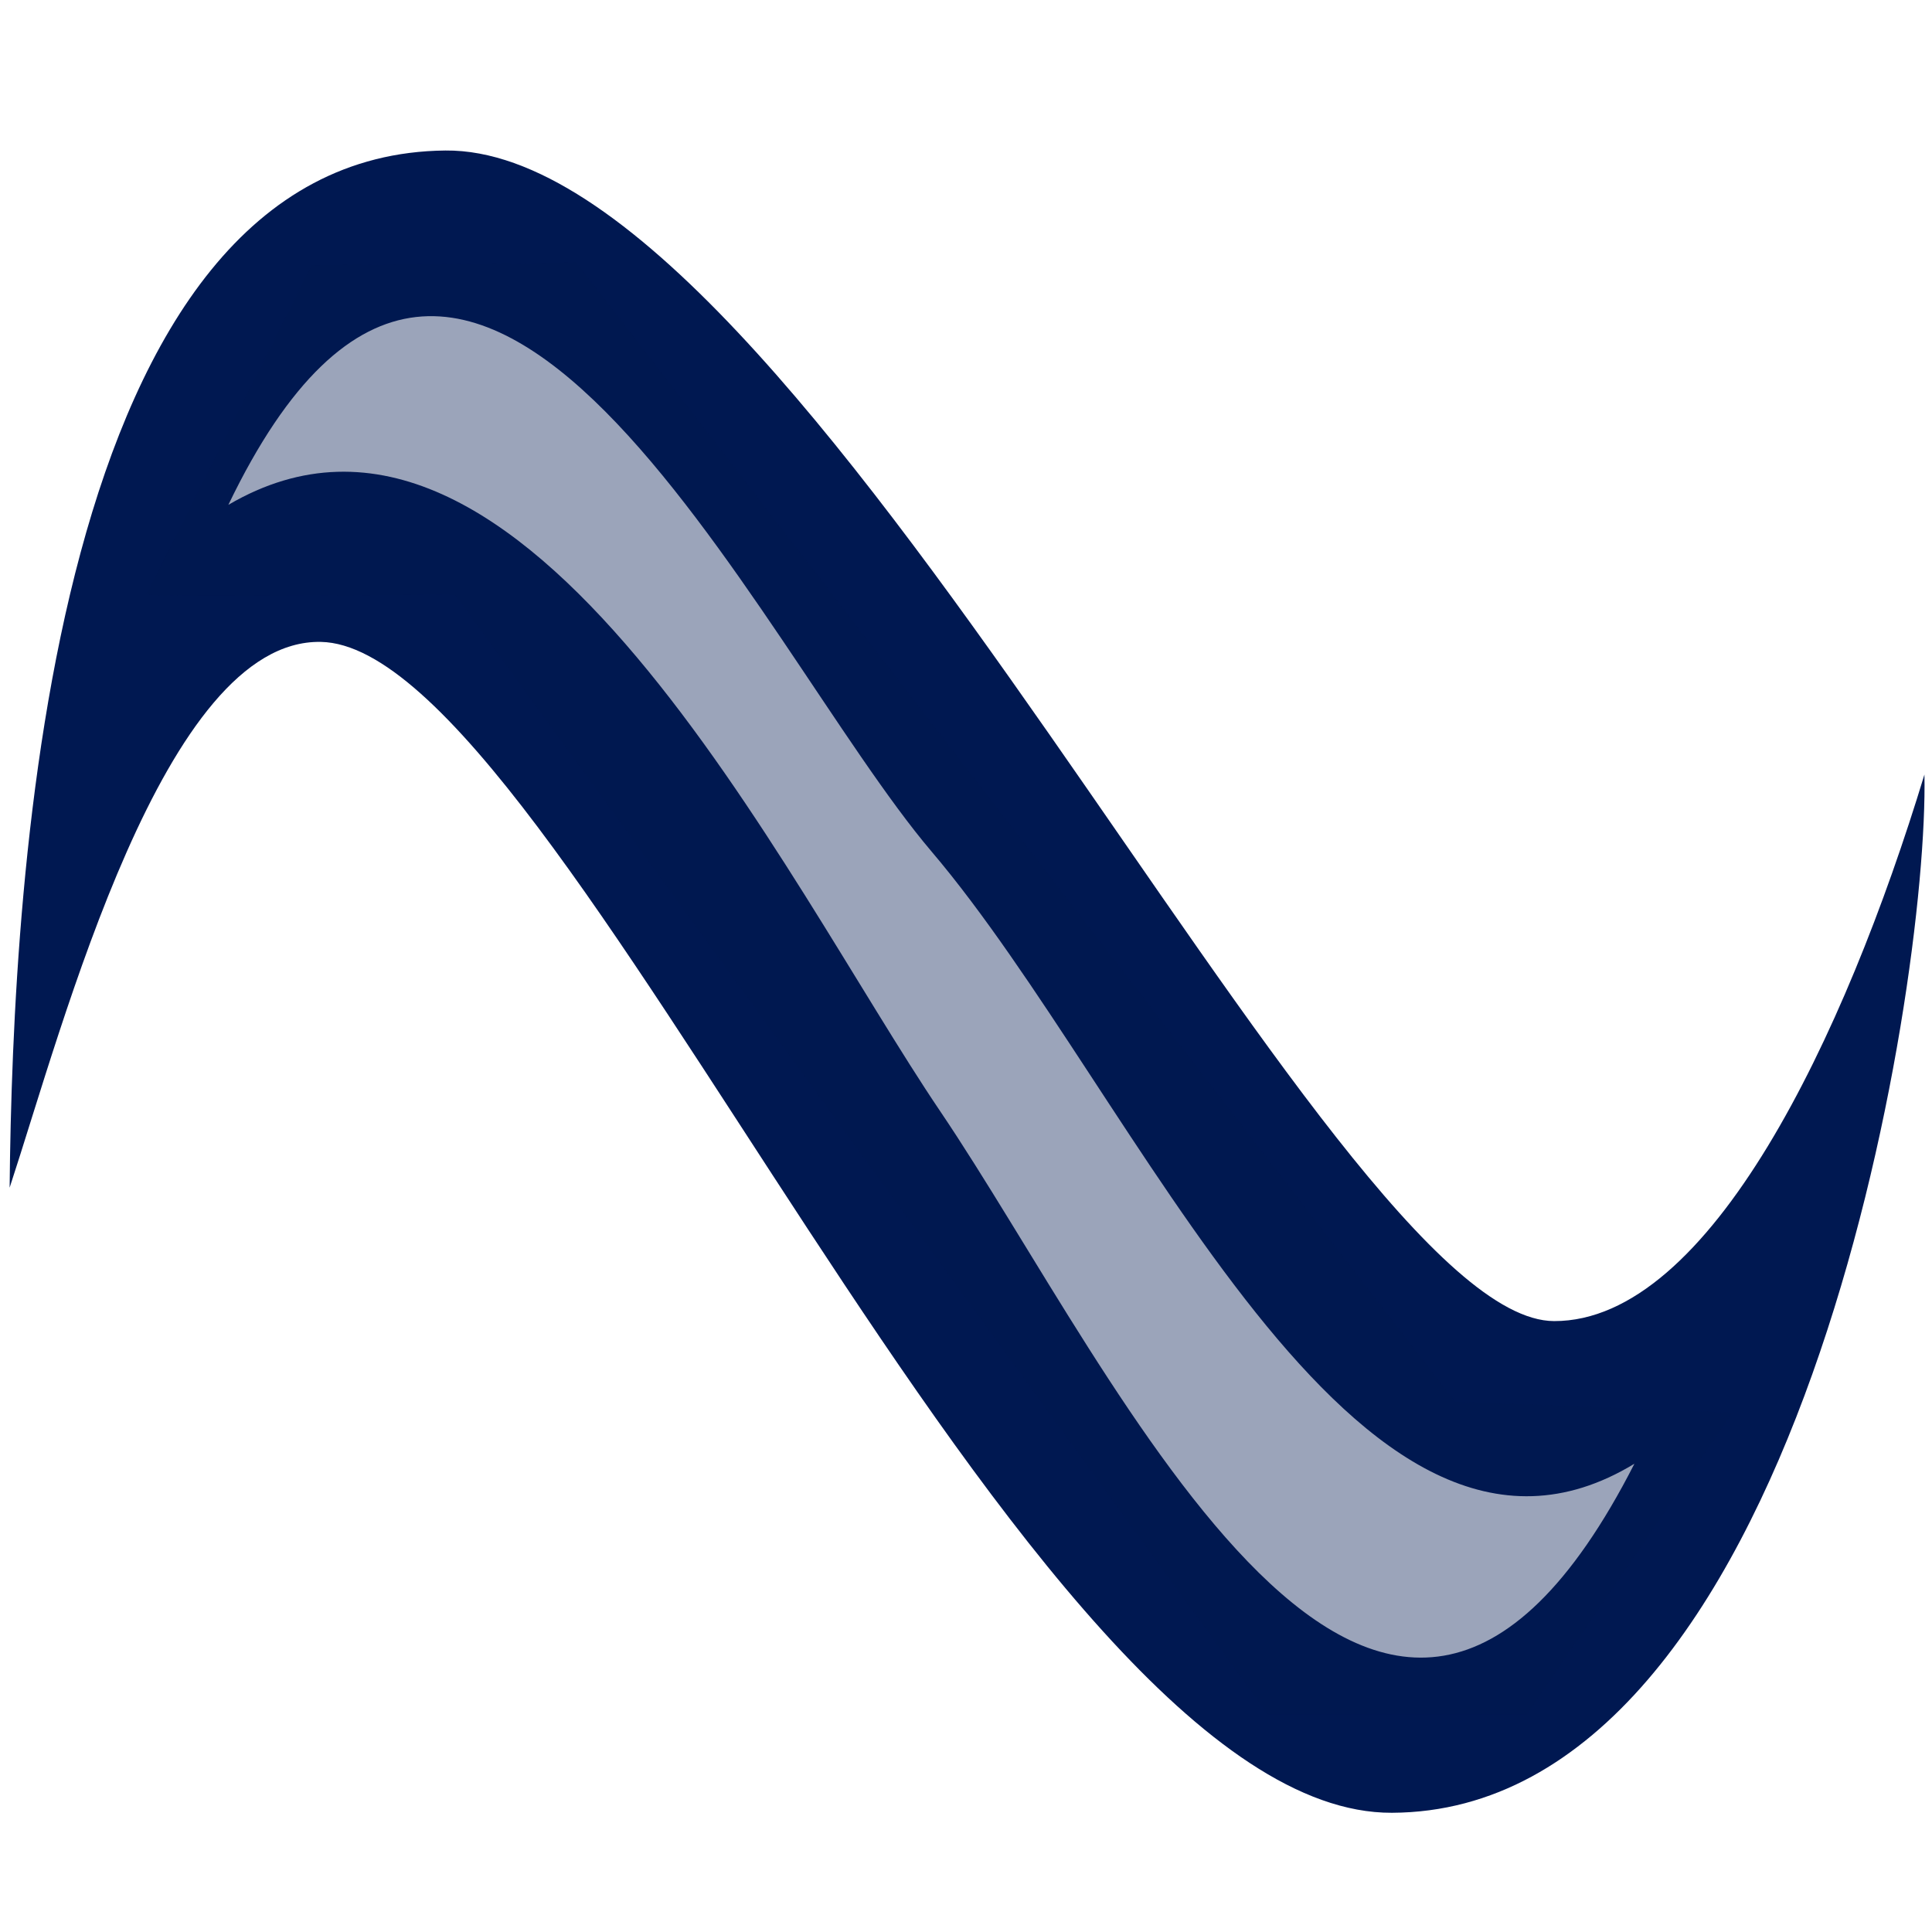
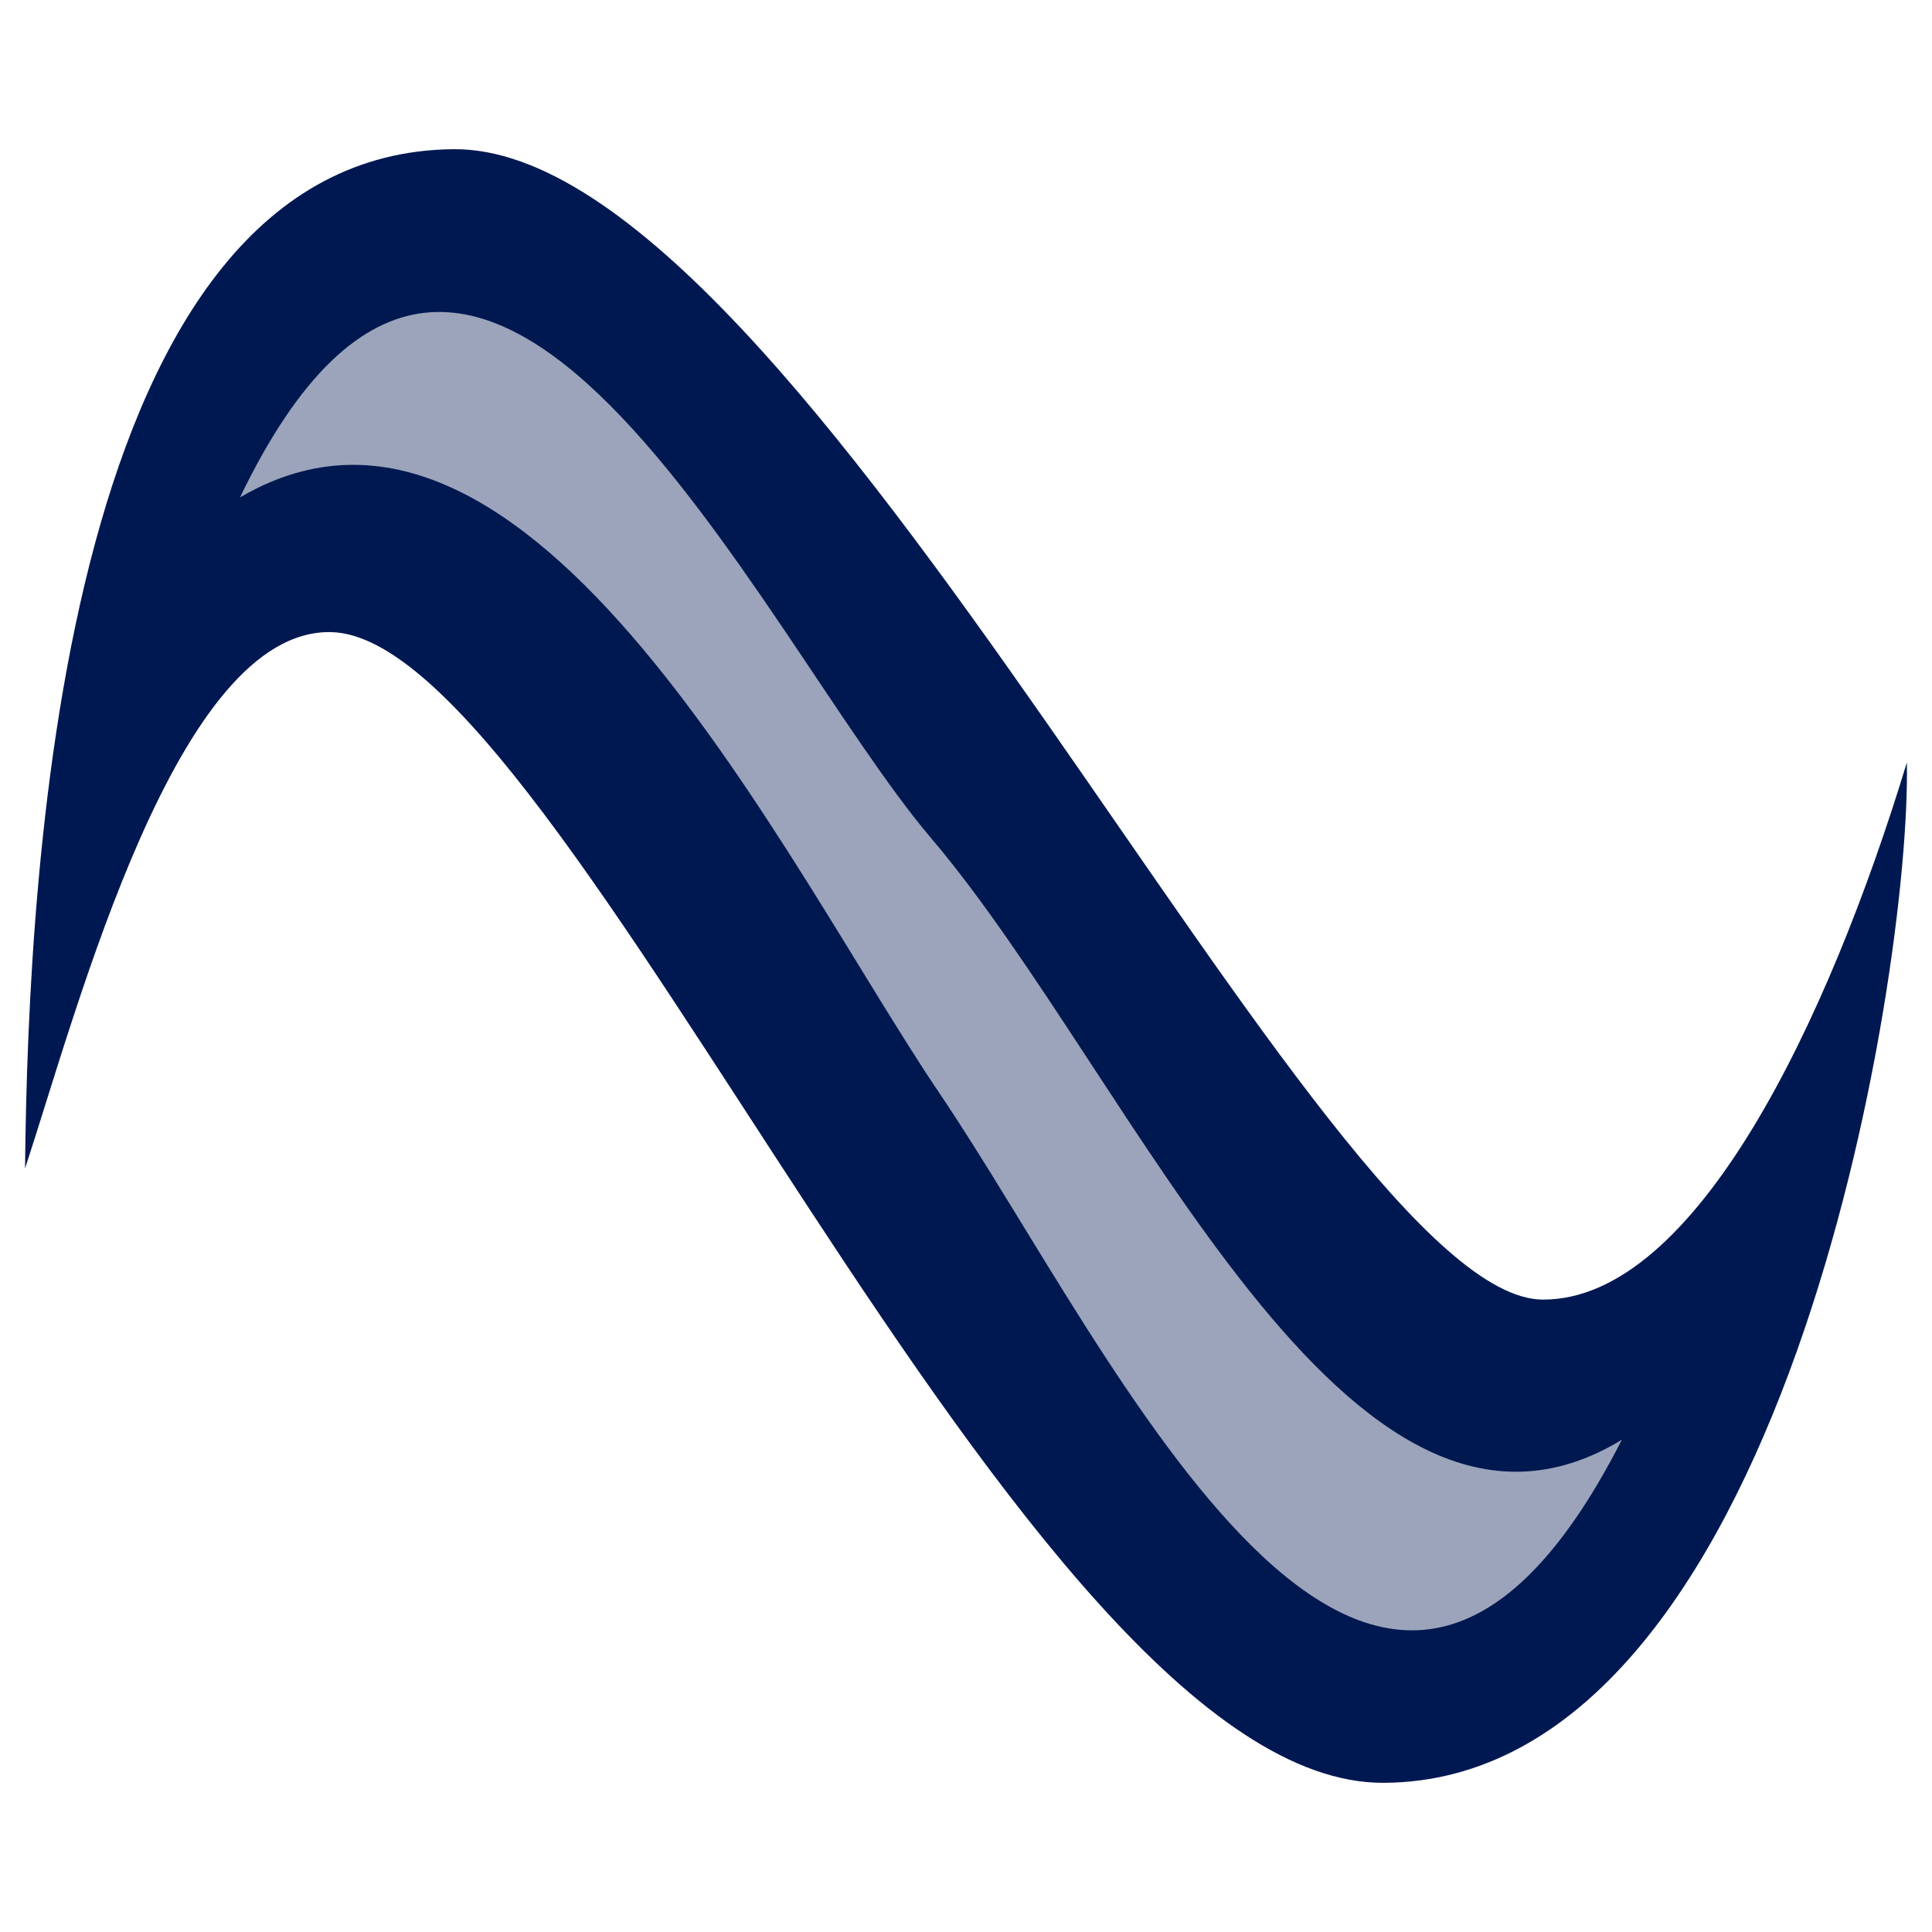
- <svg xmlns="http://www.w3.org/2000/svg" version="1.1" id="svg4882" viewBox="0 0 3543.307 3543.307" height="1000mm" width="1000mm">
+ <svg xmlns="http://www.w3.org/2000/svg" width="256" height="256" viewBox="0 0 256 256" id="svg4882" version="1.1">
  <defs id="defs4884" />
-   <g transform="translate(0,2490.945)" id="layer1">
-     <path id="path5430" d="M 816.953,-2214.909 C 92.345,-2207.933 23.398,-888.75 17.659,-312.725 116.846,-613.943 300.404,-1319.012 588.323,-1313.697 c 440.562,8.133 1288.217,2150.054 1964.392,2147.411 745.791,-2.915 984.806,-1507.598 976.716,-1904.111 C 3383.548,-590.416 3135.994,-67.346 2850.223,-68.057 2439.134,-69.079 1470.268,-2221.198 816.953,-2214.909 Z M 1708.725,-928.958 C 2087.868,-483.016 2484.778,504.992 2997.544,193.544 2532.167,1106.349 2051.198,30.247 1724.051,-453.349 1439.725,-873.645 959.968,-1882.389 418.815,-1565.054 c 445.362,-926.047 968.225,257.736 1289.91,636.097 z" style="color:#000000;font-style:normal;font-variant:normal;font-weight:normal;font-stretch:normal;font-size:medium;line-height:normal;font-family:sans-serif;text-indent:0;text-align:start;text-decoration:none;text-decoration-line:none;text-decoration-style:solid;text-decoration-color:#000000;letter-spacing:normal;word-spacing:normal;text-transform:none;direction:ltr;block-progression:tb;writing-mode:lr-tb;baseline-shift:baseline;text-anchor:start;white-space:normal;clip-rule:nonzero;display:inline;overflow:visible;visibility:visible;opacity:1;isolation:auto;mix-blend-mode:normal;color-interpolation:sRGB;color-interpolation-filters:linearRGB;solid-color:#000000;solid-opacity:1;fill:#001851;fill-opacity:1;fill-rule:evenodd;stroke:none;stroke-width:328.671;stroke-linecap:butt;stroke-linejoin:miter;stroke-miterlimit:4;stroke-dasharray:none;stroke-dashoffset:0;stroke-opacity:1;color-rendering:auto;image-rendering:auto;shape-rendering:auto;text-rendering:auto;enable-background:accumulate" />
-     <path id="path5485" d="m 268.571,-1400.416 c 22.857,5.035 565.714,0 565.714,0 L 2325.714,653.787 2800,653.787 3177.143,99.958 2668.571,79.819 1057.143,-2009.629 l -485.714,5.035 z" style="fill:#001851;fill-opacity:0.392;fill-rule:evenodd;stroke:none;stroke-width:1px;stroke-linecap:butt;stroke-linejoin:miter;stroke-opacity:1" />
+   <g id="layer1" transform="matrix(0.07100423,0,0,0.07100423,2.063757,177.0358)">
+     <path style="color:#000000;font-style:normal;font-variant:normal;font-weight:normal;font-stretch:normal;font-size:medium;line-height:normal;font-family:sans-serif;text-indent:0;text-align:start;text-decoration:none;text-decoration-line:none;text-decoration-style:solid;text-decoration-color:#000000;letter-spacing:normal;word-spacing:normal;text-transform:none;direction:ltr;block-progression:tb;writing-mode:lr-tb;baseline-shift:baseline;text-anchor:start;white-space:normal;clip-rule:nonzero;display:inline;overflow:visible;visibility:visible;opacity:1;isolation:auto;mix-blend-mode:normal;color-interpolation:sRGB;color-interpolation-filters:linearRGB;solid-color:#000000;solid-opacity:1;fill:#001851;fill-opacity:1;fill-rule:evenodd;stroke:none;stroke-width:328.671;stroke-linecap:butt;stroke-linejoin:miter;stroke-miterlimit:4;stroke-dasharray:none;stroke-dashoffset:0;stroke-opacity:1;color-rendering:auto;image-rendering:auto;shape-rendering:auto;text-rendering:auto;enable-background:accumulate" d="M 816.953,-2214.909 C 92.345,-2207.933 23.398,-888.75 17.659,-312.725 116.846,-613.943 300.404,-1319.012 588.323,-1313.697 c 440.562,8.133 1288.217,2150.054 1964.392,2147.411 745.791,-2.915 984.806,-1507.598 976.716,-1904.111 C 3383.548,-590.416 3135.994,-67.346 2850.223,-68.057 2439.134,-69.079 1470.268,-2221.198 816.953,-2214.909 Z M 1708.725,-928.958 C 2087.868,-483.016 2484.778,504.992 2997.544,193.544 2532.167,1106.349 2051.198,30.247 1724.051,-453.349 1439.725,-873.645 959.968,-1882.389 418.815,-1565.054 c 445.362,-926.047 968.225,257.736 1289.91,636.097 z" id="path5430" />
+     <path style="fill:#001851;fill-opacity:0.392;fill-rule:evenodd;stroke:none;stroke-width:1px;stroke-linecap:butt;stroke-linejoin:miter;stroke-opacity:1" d="m 268.571,-1400.416 c 22.857,5.035 565.714,0 565.714,0 L 2325.714,653.787 2800,653.787 3177.143,99.958 2668.571,79.819 1057.143,-2009.629 l -485.714,5.035 z" id="path5485" />
  </g>
</svg>
